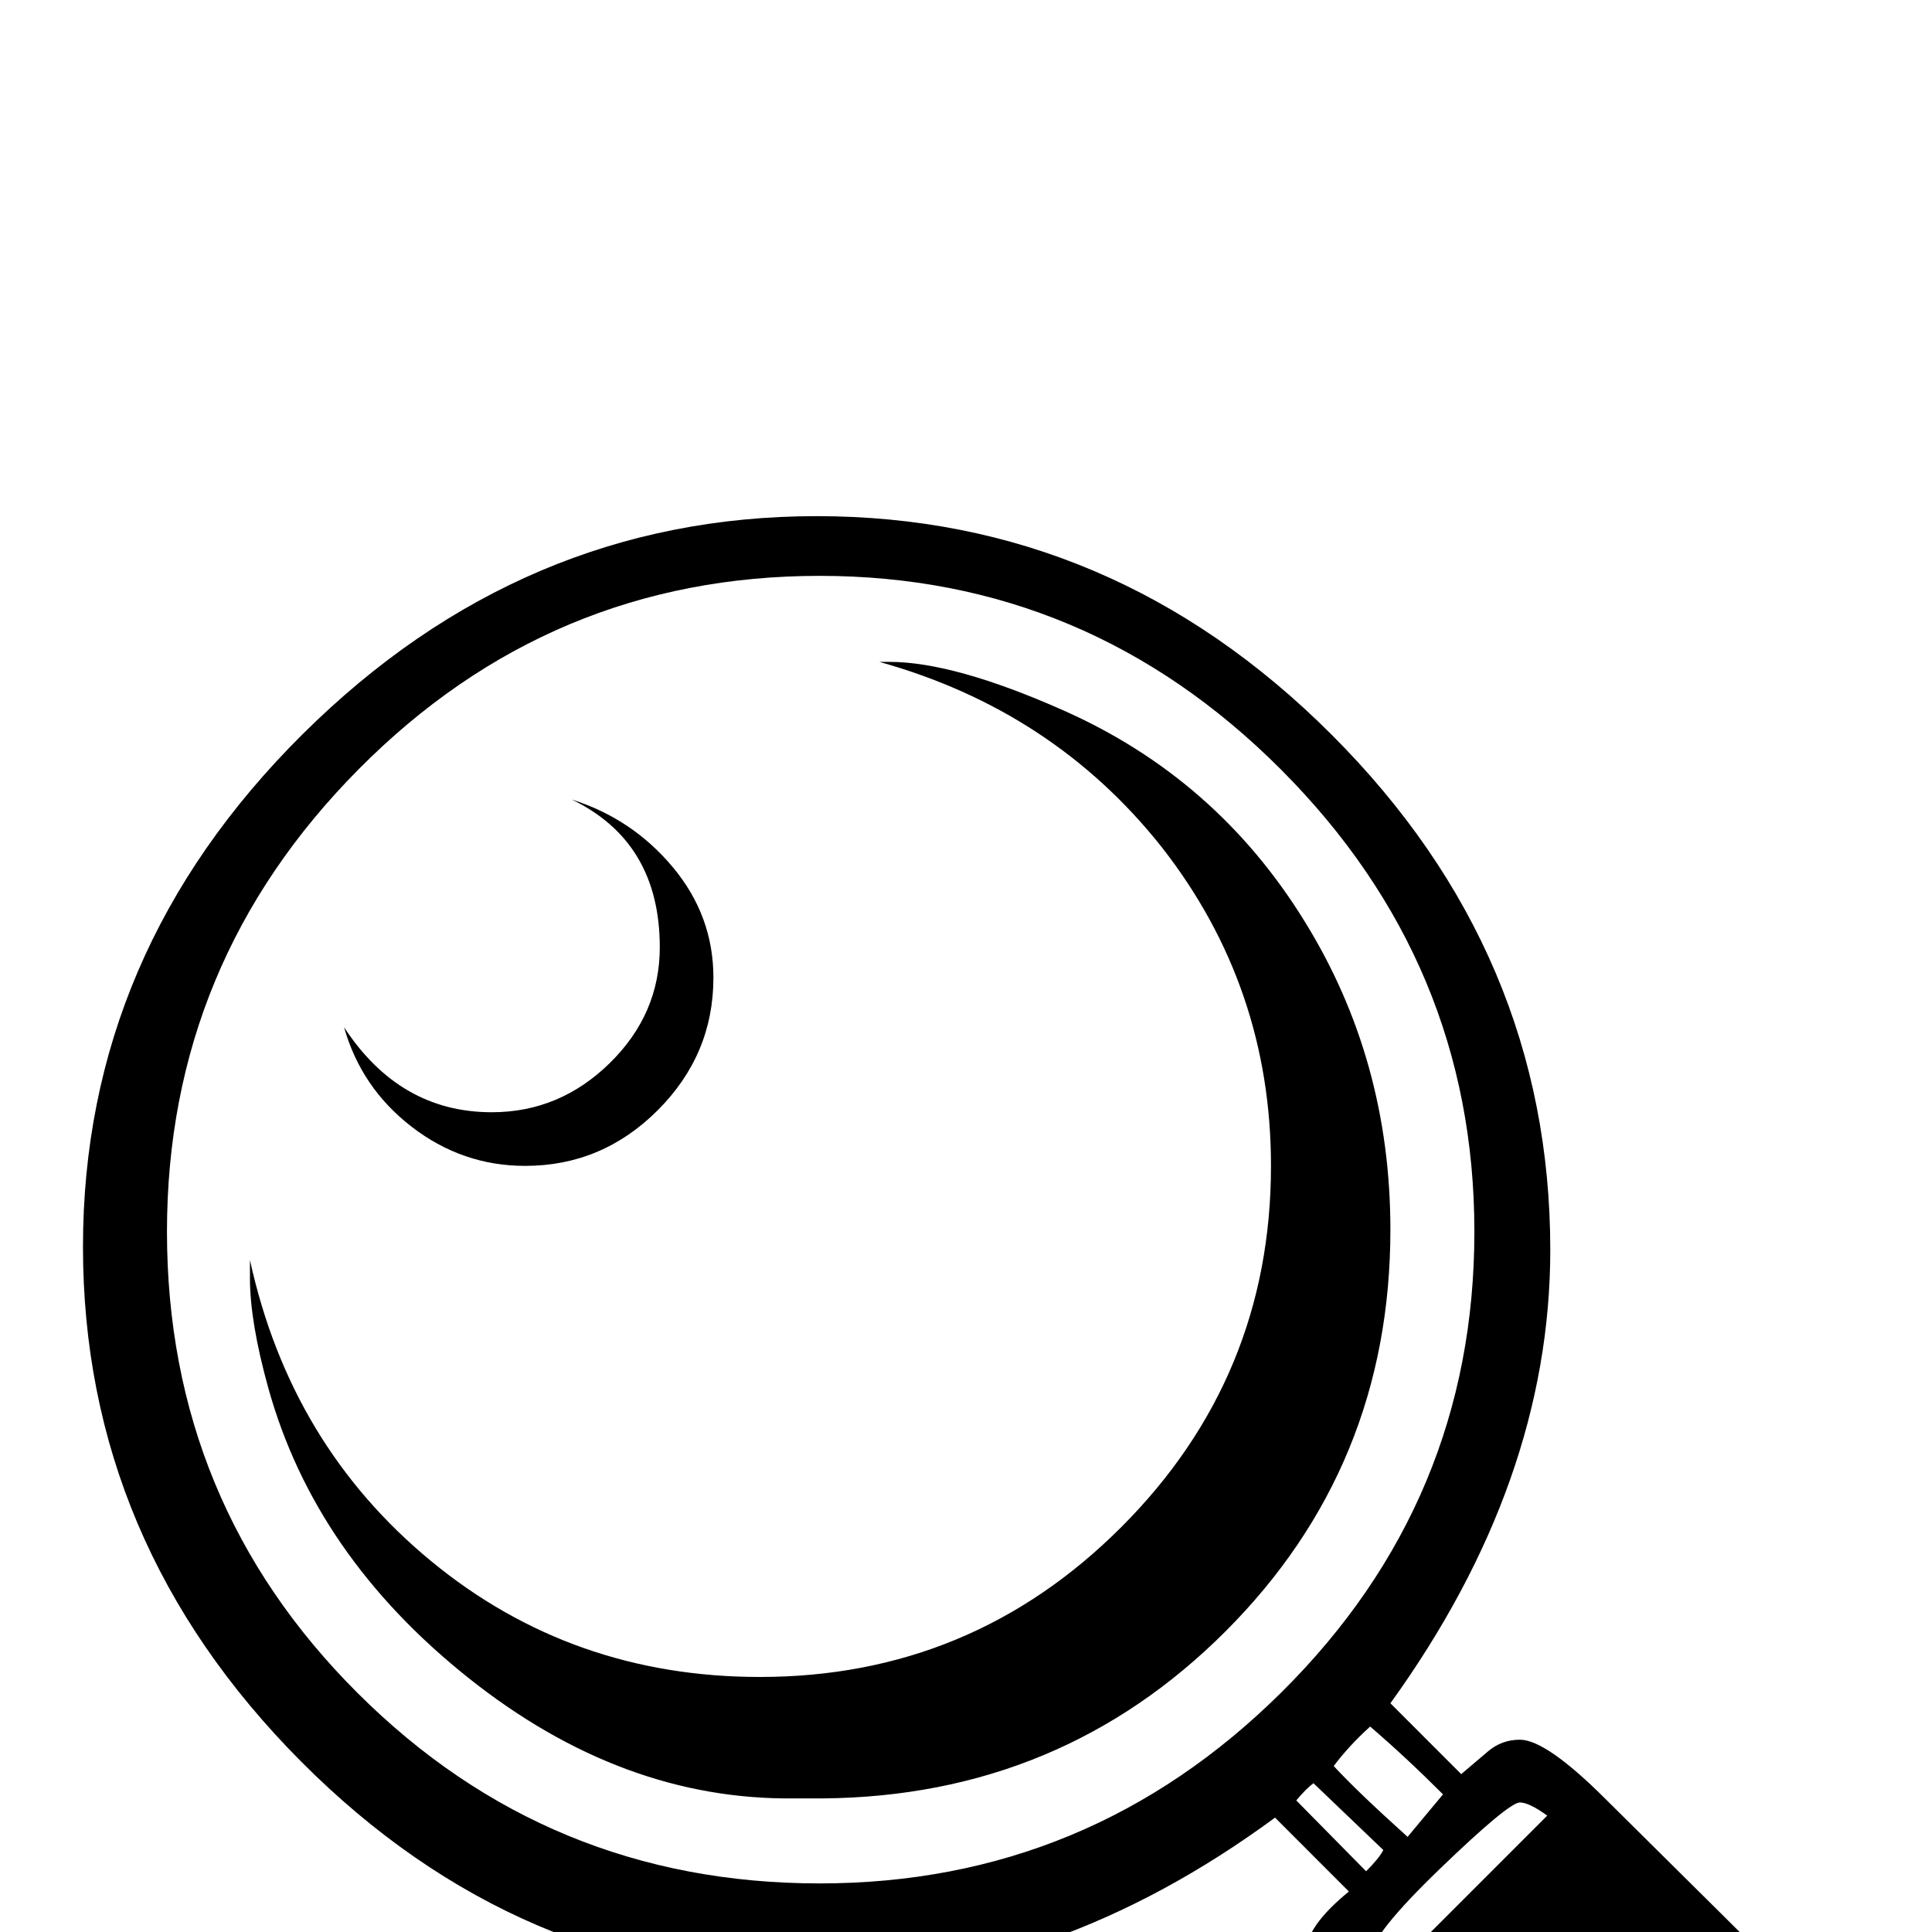
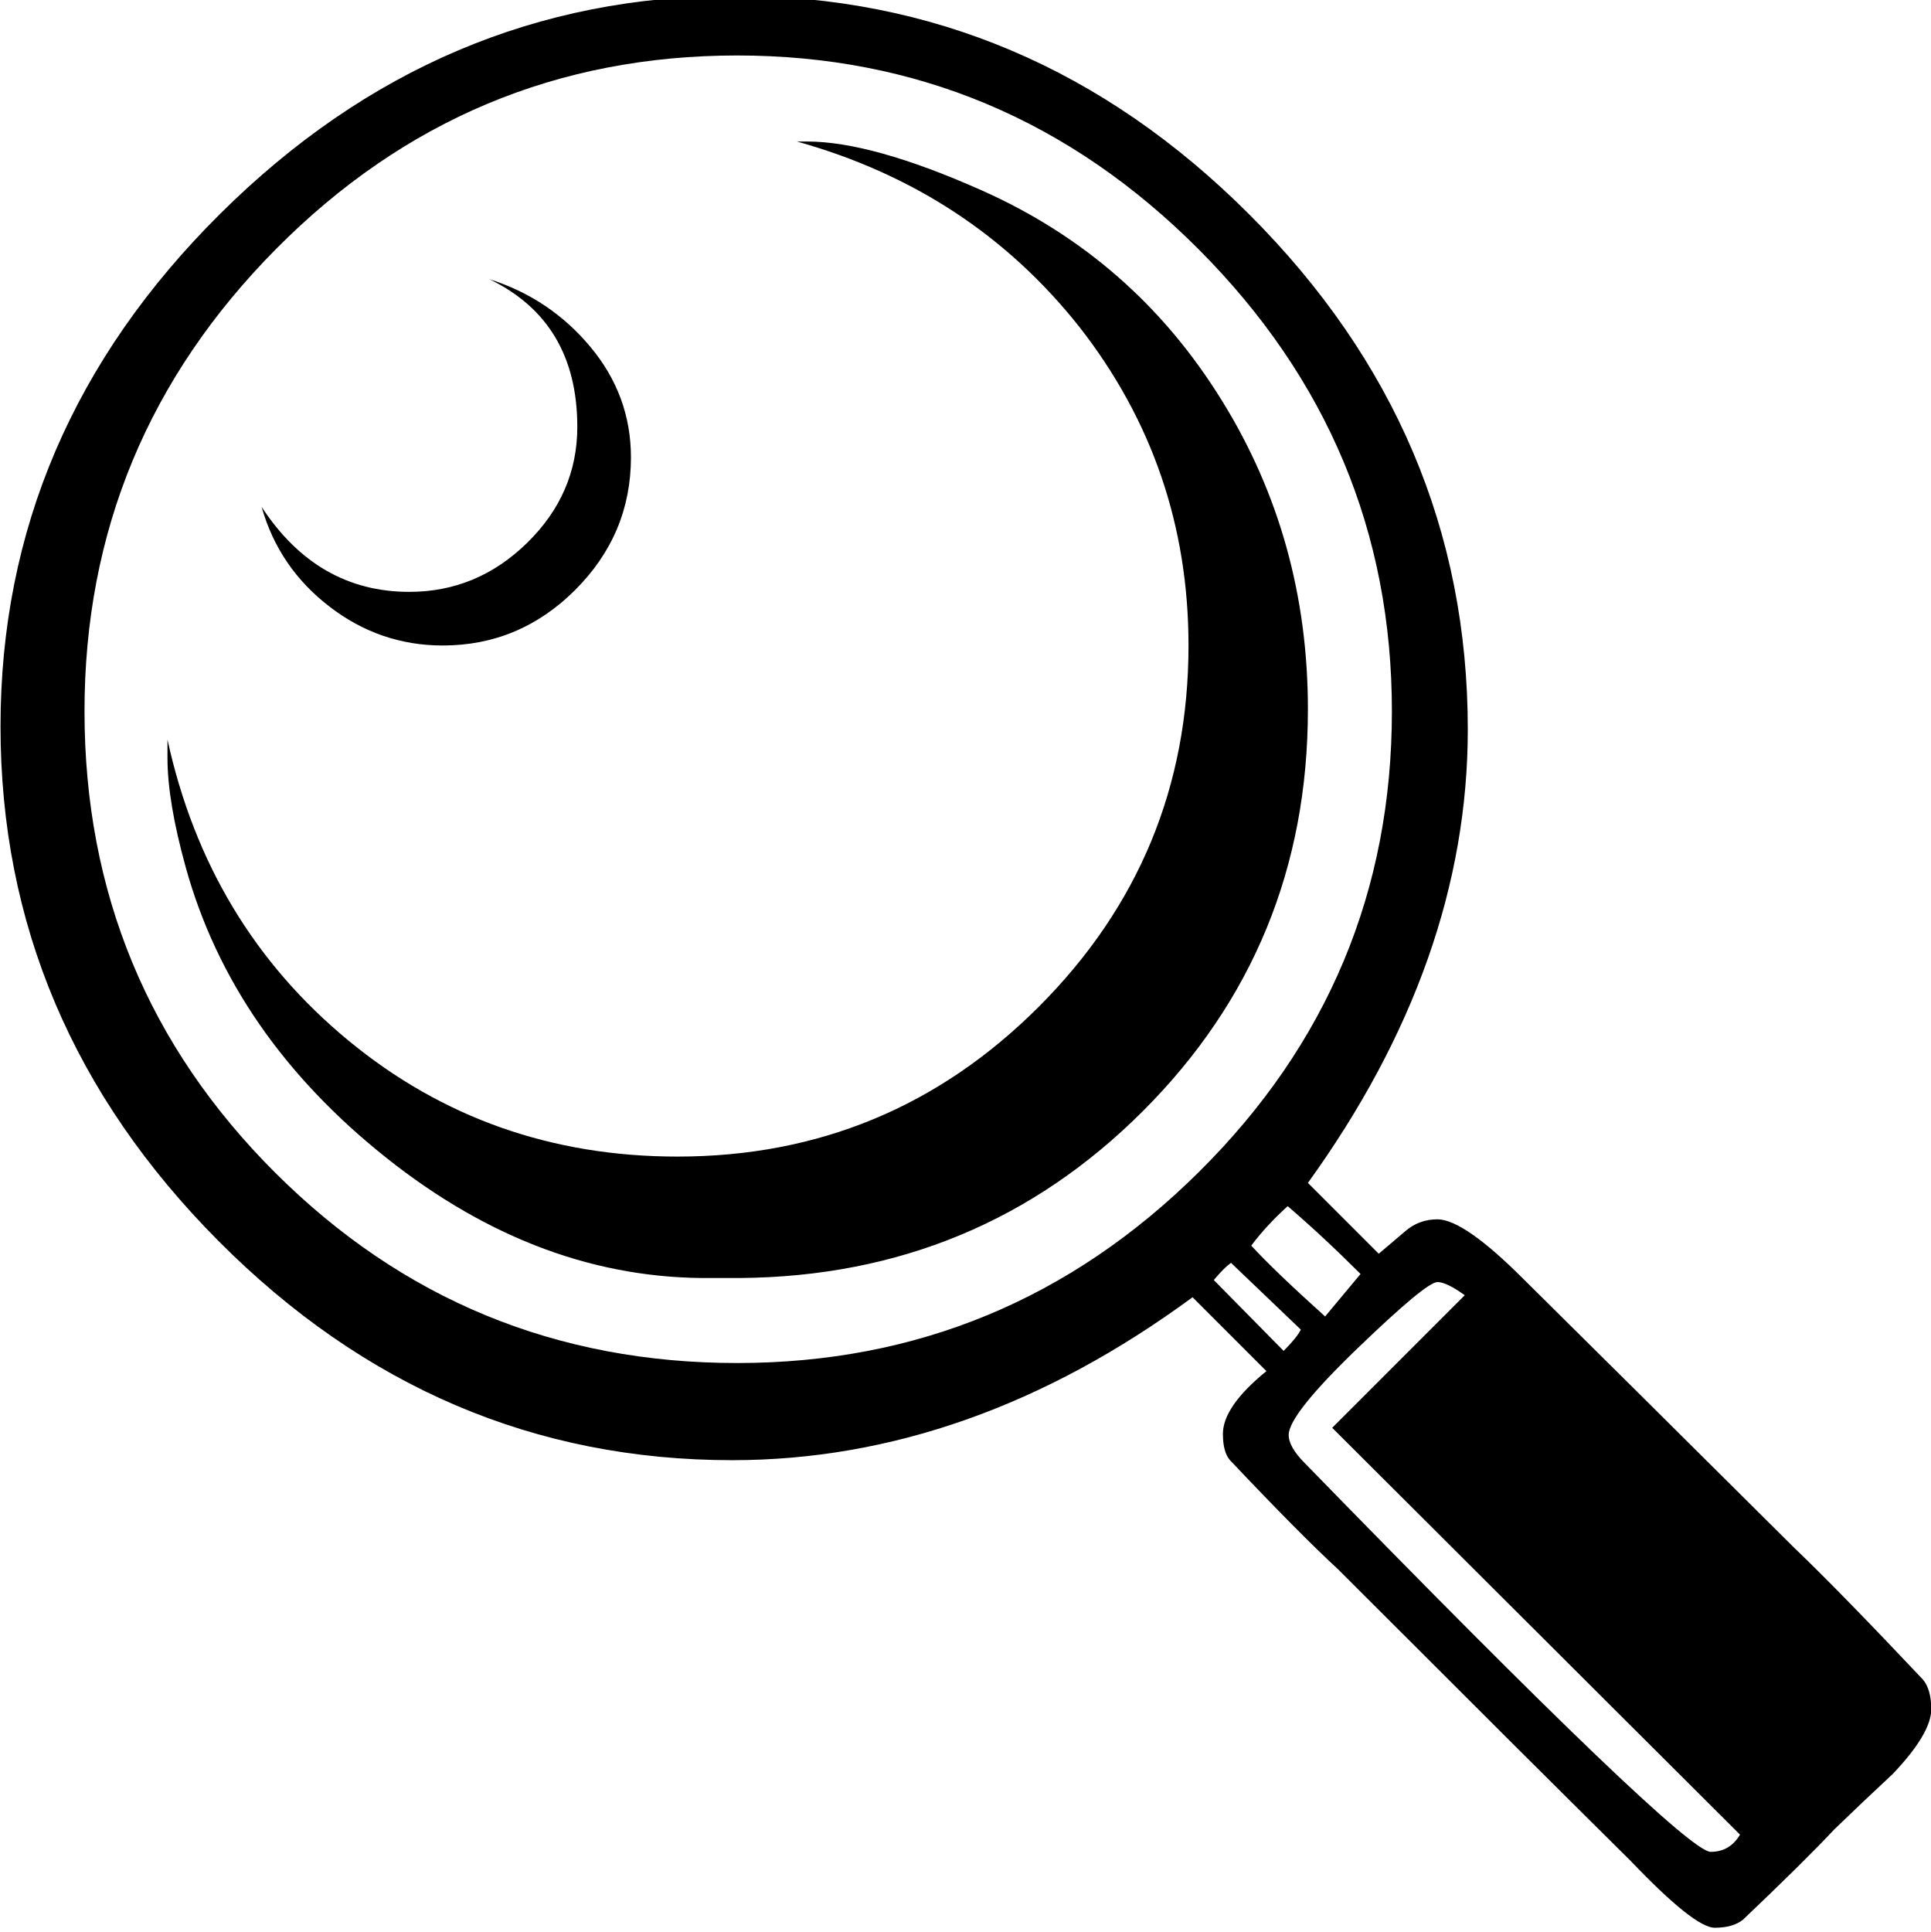
- <svg xmlns="http://www.w3.org/2000/svg" fill-opacity="1" color-rendering="auto" color-interpolation="auto" stroke="black" text-rendering="auto" stroke-linecap="square" stroke-miterlimit="10" stroke-opacity="1" shape-rendering="auto" fill="black" stroke-dasharray="none" font-weight="normal" stroke-width="1" font-family="'Dialog'" font-style="normal" stroke-linejoin="miter" font-size="12" stroke-dashoffset="0" image-rendering="auto">
+ <svg xmlns="http://www.w3.org/2000/svg" fill-opacity="1" color-rendering="auto" color-interpolation="auto" stroke="black" text-rendering="auto" stroke-linecap="square" stroke-miterlimit="10" stroke-opacity="1" shape-rendering="auto" fill="black" stroke-dasharray="none" font-weight="normal" stroke-width="1" font-family="'Dialog'" font-style="normal" stroke-linejoin="miter" font-size="12" stroke-dashoffset="0" image-rendering="auto" id="svg2" version="1.1" width="100%" height="100%">
  <defs id="genericDefs" />
-   <g>
-     <g>
-       <path d="M279.844 309.797 Q279.844 313.172 274.5 318.797 Q270.422 322.594 266.344 326.531 Q262.266 330.891 253.688 339.047 Q252.281 340.172 249.75 340.172 Q246.938 340.172 238.078 330.891 Q224.438 317.391 197.438 290.391 Q192.094 285.469 182.391 275.203 Q181.406 274.078 181.406 271.547 Q181.406 267.75 187.453 262.828 L177.188 252.562 Q146.391 275.203 113.203 275.203 Q72.141 275.203 41.836 244.758 Q11.531 214.312 11.531 173.25 Q11.531 132.328 42.047 102.023 Q72.562 71.719 113.484 71.719 Q154.688 71.719 185.062 102.094 Q215.438 132.469 215.438 173.672 Q215.438 205.875 193.219 236.672 L203.062 246.516 Q204.891 244.969 206.789 243.352 Q208.688 241.734 211.219 241.734 Q214.875 241.734 223.172 250.031 Q235.688 262.406 260.719 287.297 Q267.047 293.344 278.719 305.719 Q279.844 307.125 279.844 309.797 ZM200.531 249.328 Q195.328 244.125 190.406 239.906 Q187.453 242.578 185.344 245.391 Q188.578 248.906 195.609 255.234 L200.531 249.328 ZM204.891 171.141 Q204.891 133.875 178.031 106.945 Q151.172 80.016 113.906 80.016 Q76.5 80.016 49.852 106.875 Q23.203 133.734 23.203 171.141 Q23.203 208.828 49.711 235.266 Q76.219 261.703 113.906 261.703 Q151.312 261.703 178.102 235.125 Q204.891 208.547 204.891 171.141 ZM192.234 257.062 L182.531 247.781 Q181.547 248.484 180.141 250.172 L189.844 260.016 Q191.672 258.188 192.234 257.062 ZM253.266 327.234 L196.594 270.703 L215.016 252.281 Q212.484 250.453 211.219 250.453 Q209.672 250.453 200.109 259.664 Q190.547 268.875 190.547 271.688 Q190.547 273.375 192.797 275.625 Q245.391 329.625 249.188 329.625 Q251.859 329.625 253.266 327.234 ZM193.219 170.859 Q193.219 203.766 170.297 226.688 Q147.375 249.609 114.328 249.891 L110.391 249.891 Q86.484 250.172 65.109 233.156 Q43.734 216.141 37.266 192.797 Q34.734 183.656 34.734 177.609 L34.734 175.078 Q40.359 200.812 59.906 216.914 Q79.453 233.016 105.609 233.016 Q135 233.016 155.812 212.203 Q176.625 191.391 176.625 162 Q176.625 137.109 161.438 117.703 Q146.391 98.719 122.203 91.969 L123.609 91.969 Q132.609 91.969 147.797 98.719 Q169.031 108.141 181.266 127.969 Q193.219 147.234 193.219 170.859 ZM99.141 135.844 Q99.141 146.531 91.406 154.266 Q83.672 162 72.984 162 Q64.266 162 57.234 156.586 Q50.203 151.172 47.812 142.734 Q55.547 154.547 68.344 154.547 Q77.766 154.547 84.727 147.727 Q91.688 140.906 91.688 131.625 Q91.688 117 79.453 111.094 Q87.891 113.766 93.516 120.516 Q99.141 127.266 99.141 135.844 Z" stroke="none" />
+   <g id="g5" transform="translate(-11.45931,-72.30621)">
+     <g id="g7">
+       <path d="m 279.844,309.797 q 0,3.375 -5.344,9 -4.078,3.797 -8.156,7.734 -4.078,4.359 -12.656,12.516 -1.406,1.125 -3.938,1.125 -2.812,0 -11.672,-9.281 -13.641,-13.5 -40.641,-40.5 -5.344,-4.922 -15.047,-15.188 -0.984,-1.125 -0.984,-3.656 0,-3.797 6.047,-8.719 l -10.266,-10.266 q -30.797,22.641 -63.984,22.641 -41.062,0 -71.367,-30.445 -30.305,-30.445 -30.305,-71.508 0,-40.922 30.516,-71.227 30.516,-30.305 71.438,-30.305 41.203,0 71.578,30.375 30.375,30.375 30.375,71.578 0,32.203 -22.219,63 l 9.844,9.844 q 1.828,-1.547 3.727,-3.164 1.898,-1.617 4.43,-1.617 3.656,0 11.953,8.297 12.516,12.375 37.547,37.266 6.328,6.047 18,18.422 1.125,1.406 1.125,4.078 z m -79.313,-60.469 q -5.203,-5.203 -10.125,-9.422 -2.953,2.672 -5.062,5.484 3.234,3.516 10.266,9.844 l 4.922,-5.906 z m 4.359,-78.188 q 0,-37.266 -26.859,-64.195 -26.859,-26.93 -64.125,-26.93 -37.406,0 -64.055,26.859 -26.648,26.859 -26.648,64.266 0,37.688 26.508,64.125 26.508,26.438 64.195,26.438 37.406,0 64.195,-26.578 26.789,-26.578 26.789,-63.984 z m -12.656,85.922 -9.703,-9.281 q -0.984,0.703 -2.391,2.391 l 9.703,9.844 q 1.828,-1.828 2.391,-2.953 z m 61.031,70.172 -56.672,-56.531 18.422,-18.422 q -2.531,-1.828 -3.797,-1.828 -1.547,0 -11.109,9.211 -9.562,9.211 -9.562,12.023 0,1.688 2.25,3.938 52.594,54 56.391,54 2.672,0 4.078,-2.391 z m -60.047,-156.375 q 0,32.906 -22.922,55.828 -22.922,22.922 -55.969,23.203 l -3.938,0 q -23.906,0.281 -45.281,-16.734 -21.375,-17.016 -27.844,-40.359 -2.531,-9.141 -2.531,-15.188 l 0,-2.531 q 5.625,25.734 25.172,41.836 19.547,16.102 45.703,16.102 29.391,0 50.203,-20.812 Q 176.625,191.391 176.625,162 q 0,-24.891 -15.188,-44.297 -15.047,-18.984 -39.234,-25.734 l 1.406,0 q 9,0 24.188,6.75 21.234,9.422 33.469,29.25 11.953,19.266 11.953,42.891 z M 99.141,135.844 q 0,10.687 -7.734,18.422 Q 83.672,162 72.984,162 q -8.719,0 -15.75,-5.414 -7.031,-5.414 -9.422,-13.851 7.734,11.812 20.531,11.812 9.422,0 16.383,-6.82 6.961,-6.82 6.961,-16.102 0,-14.625 -12.234,-20.531 8.438,2.672 14.062,9.422 5.625,6.75 5.625,15.328 z" id="path9" style="stroke:none" />
    </g>
  </g>
</svg>
